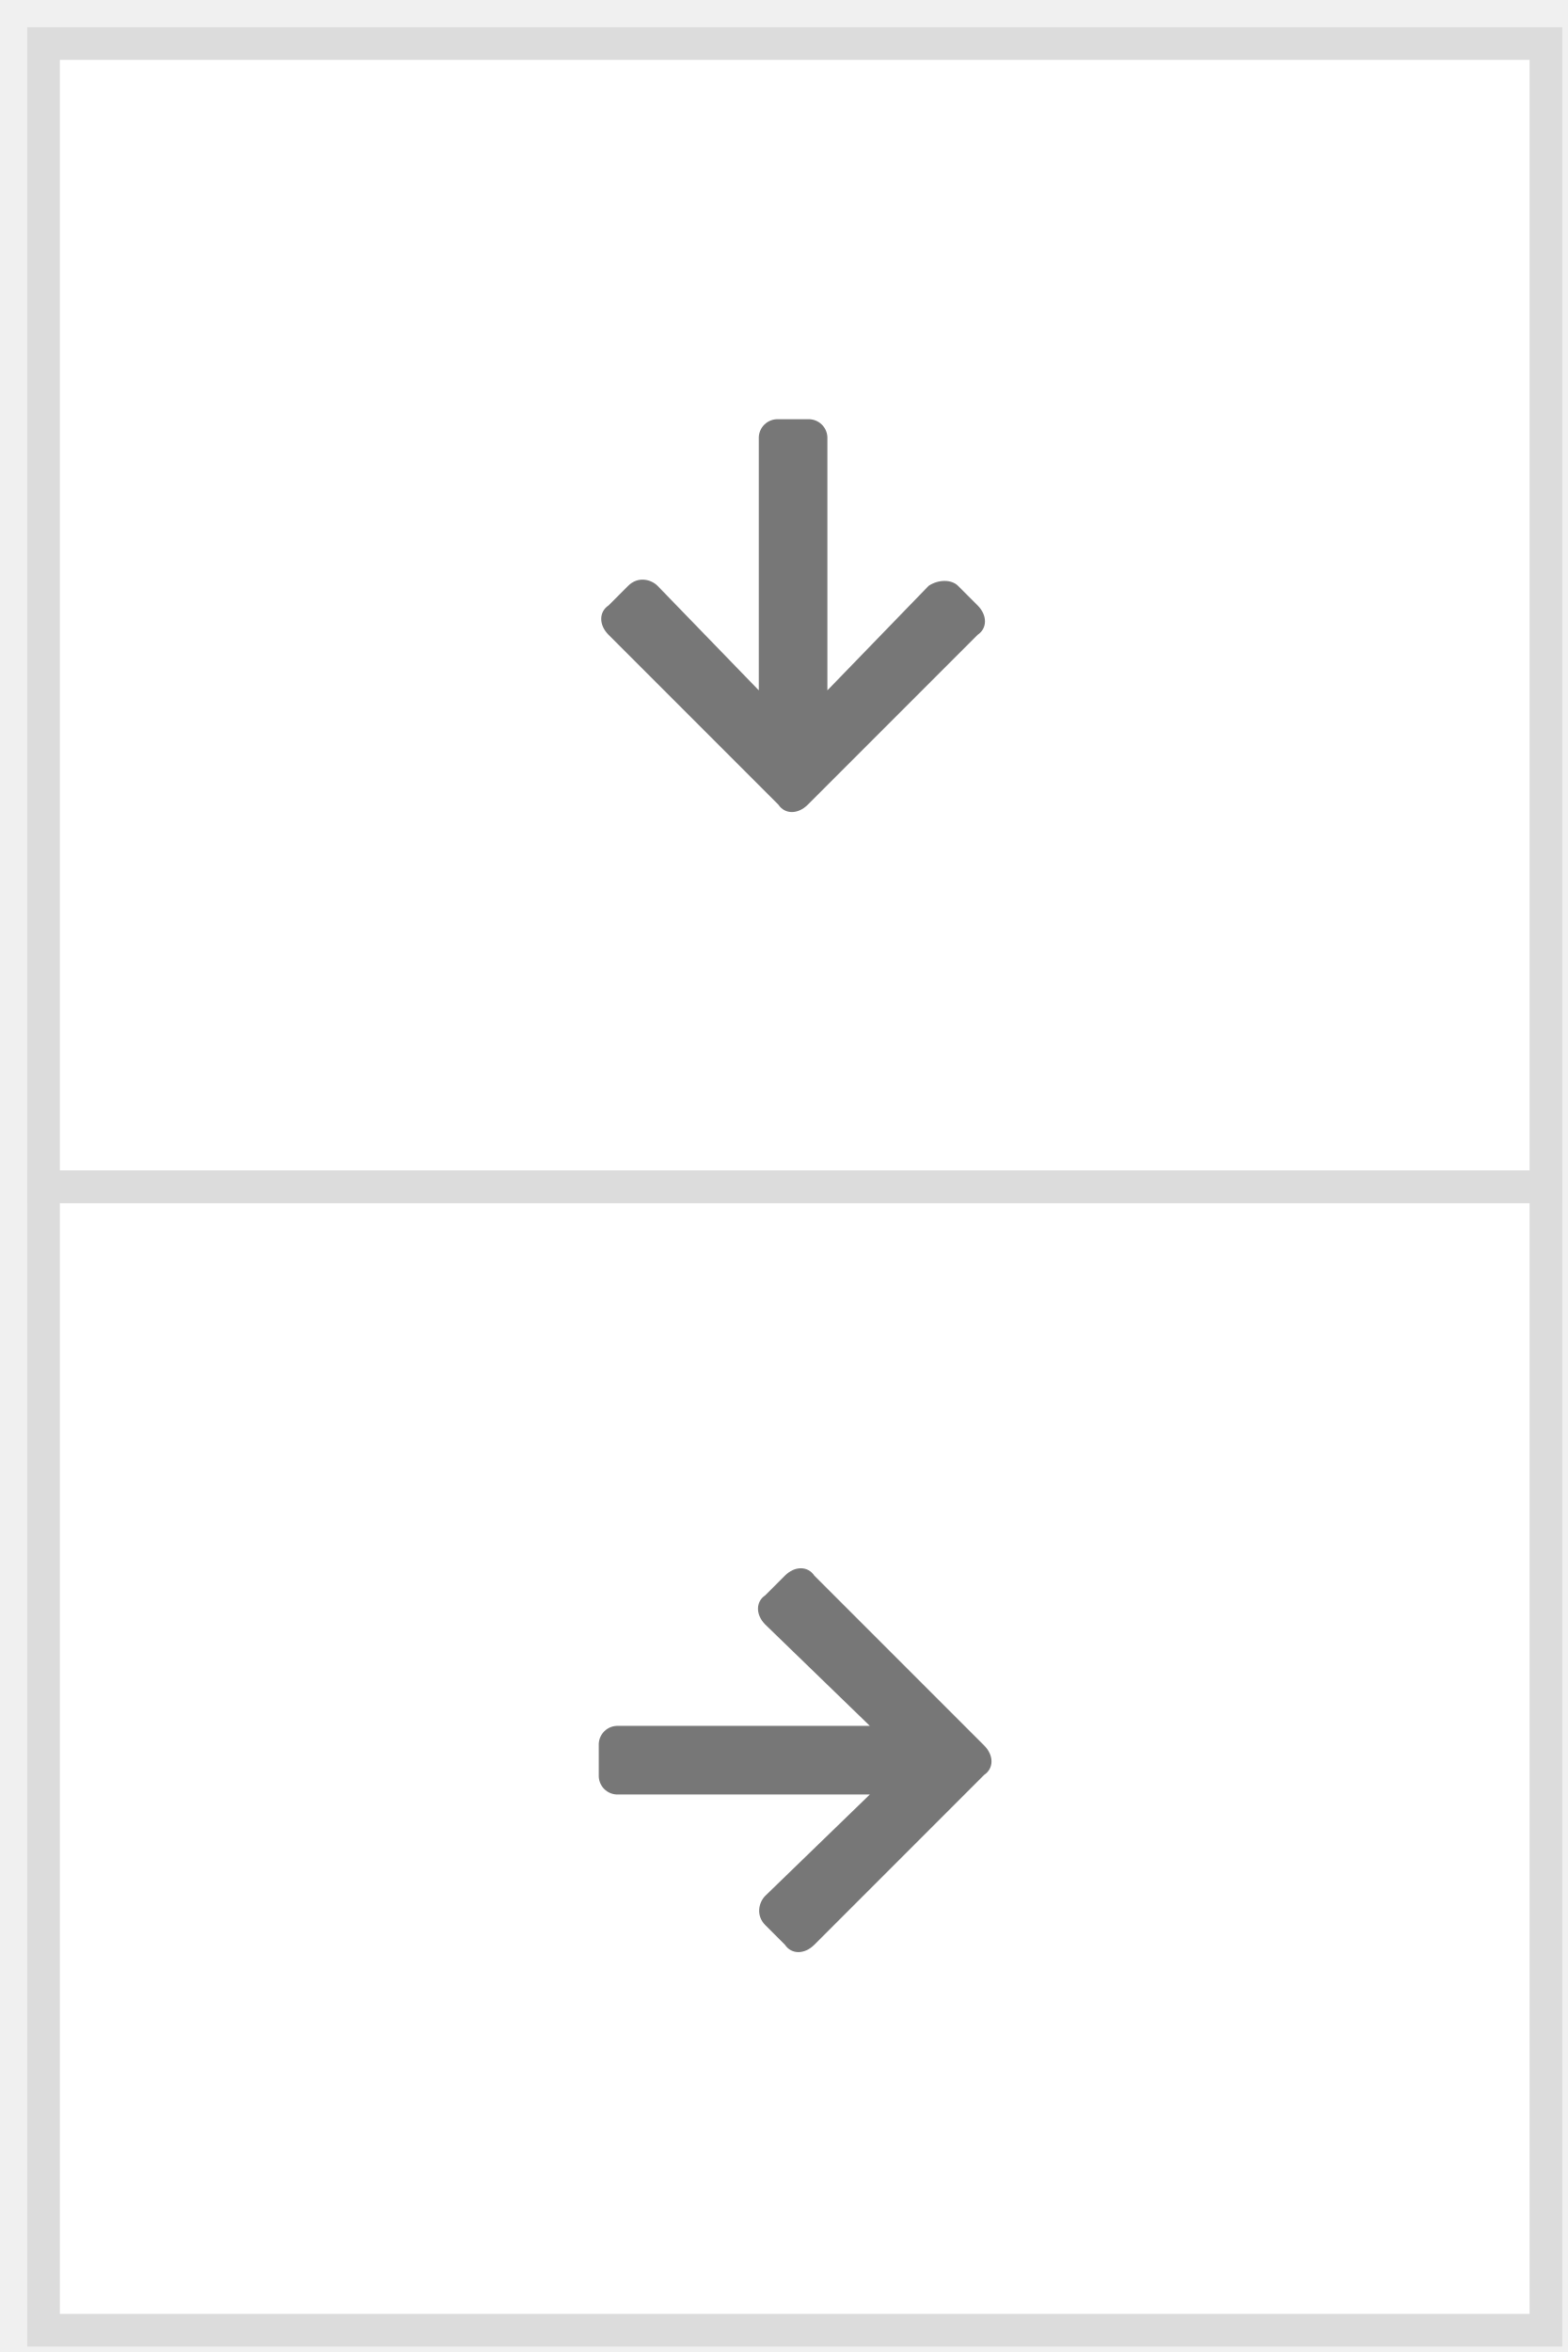
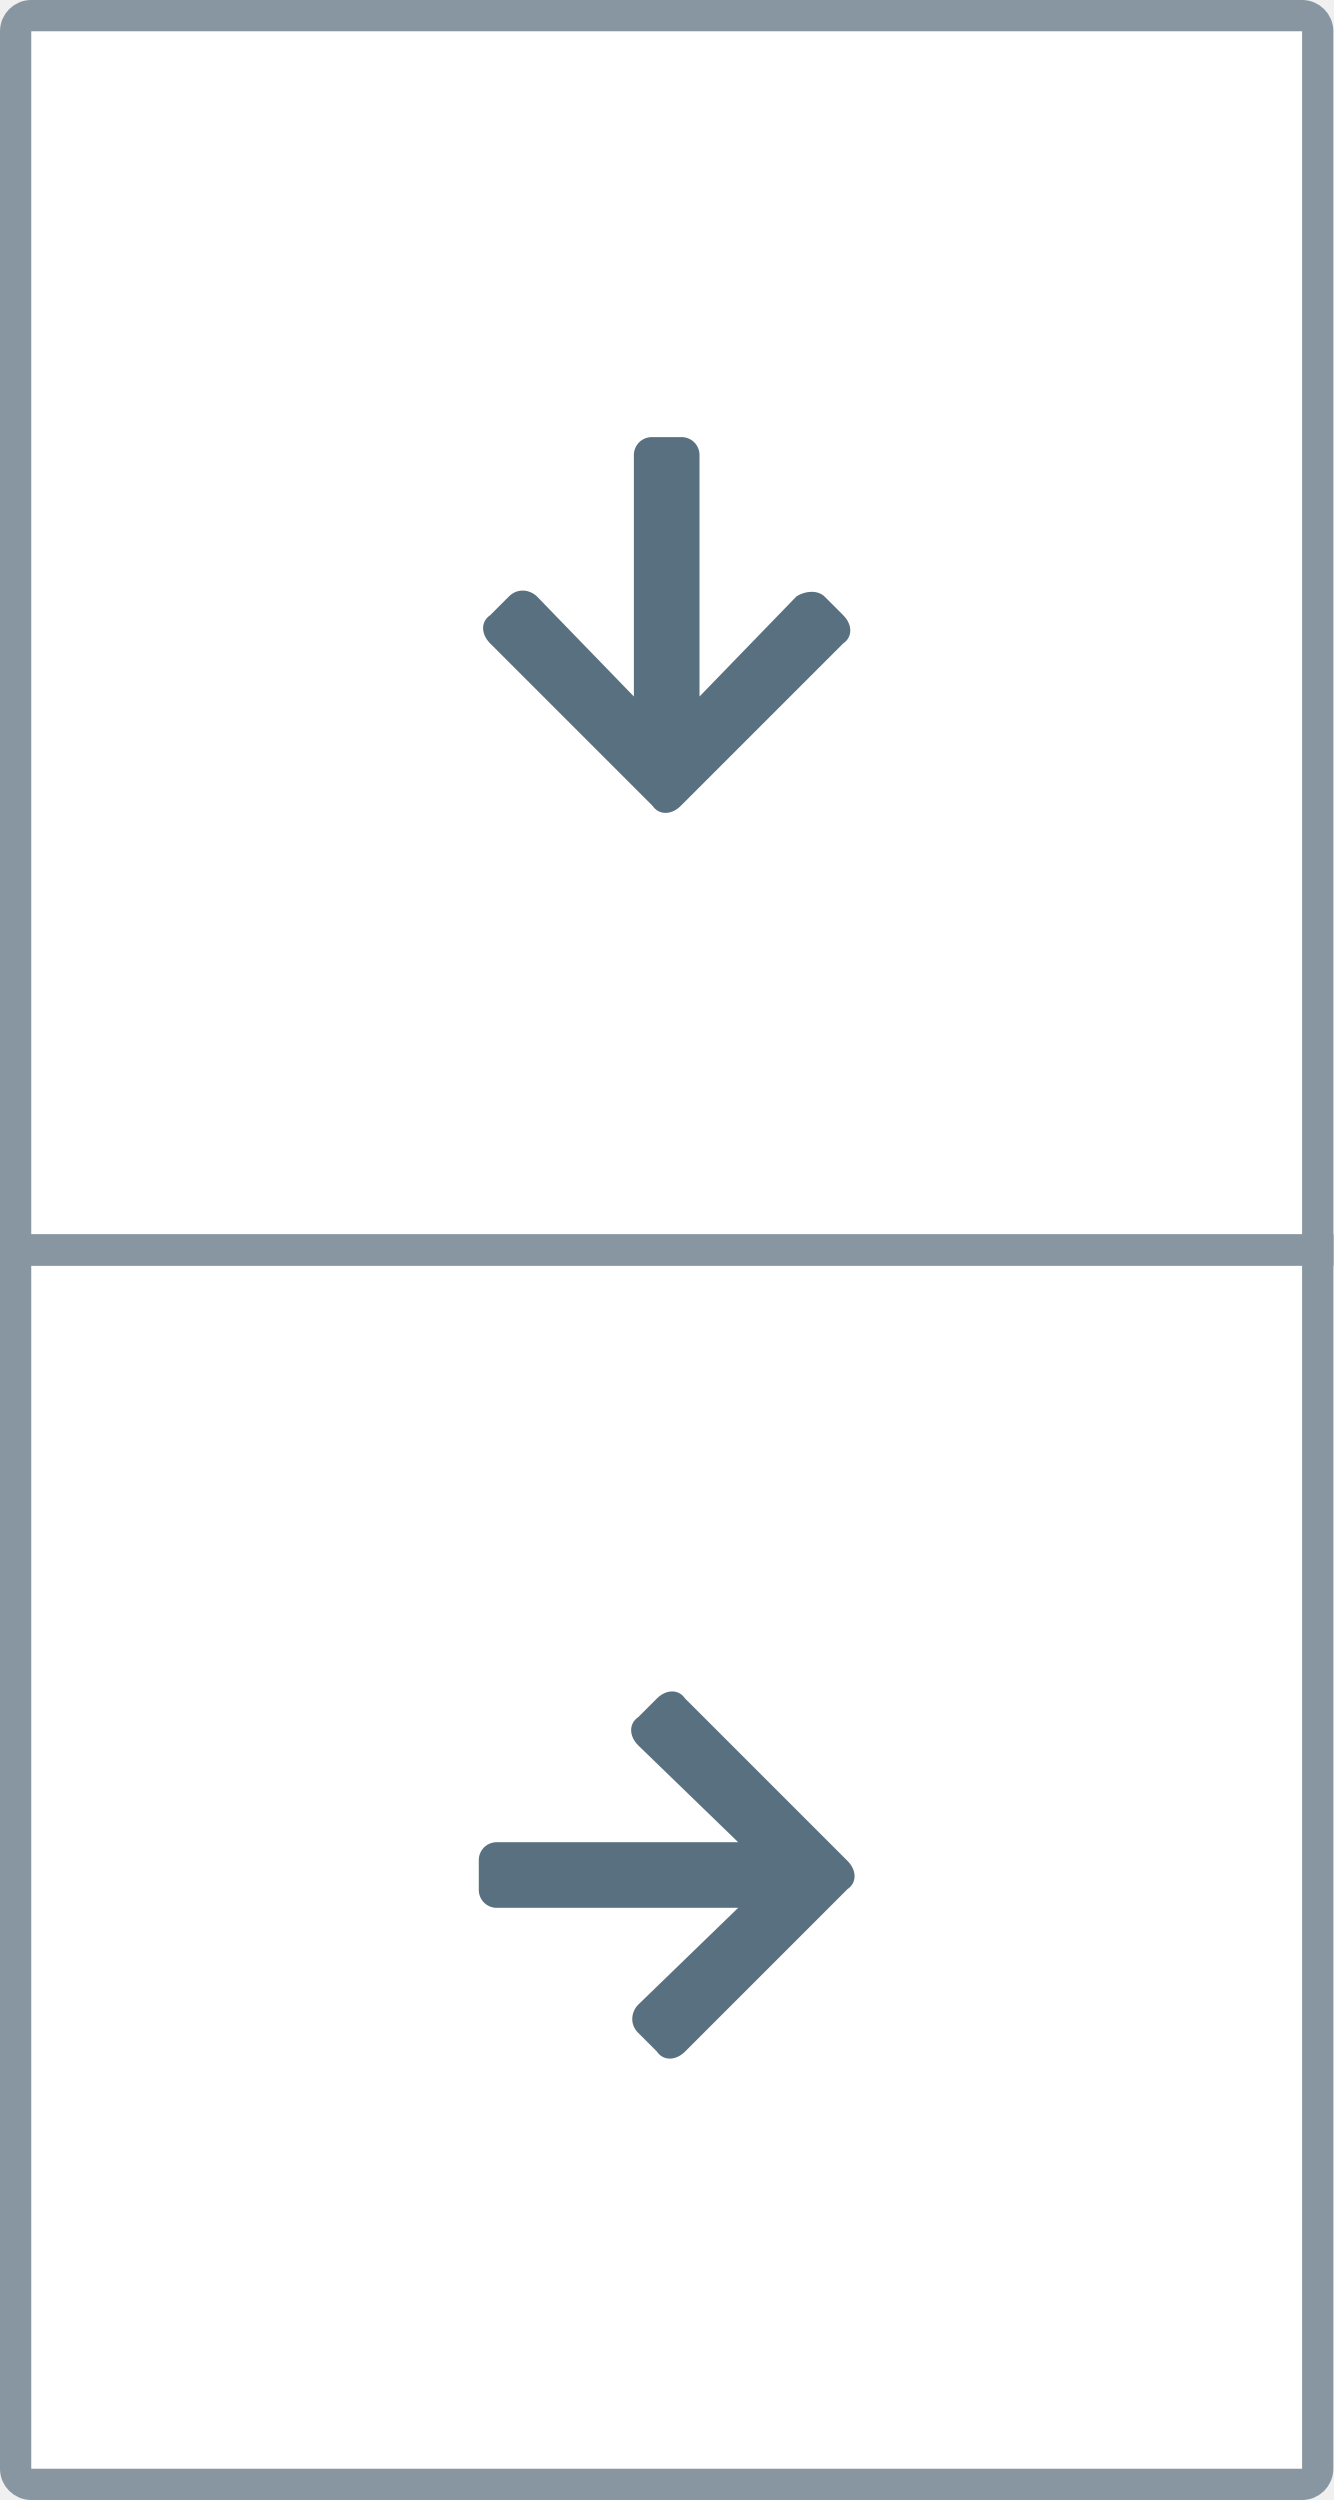
- <svg xmlns="http://www.w3.org/2000/svg" width="36" height="54" fill="none">
-   <g fill="#fff" stroke="#dcdcdc" stroke-width=".75" stroke-miterlimit="10">
-     <path d="M35.5 1H1V27.25H35.5V1Z" />
-     <path d="M35.5 27.25H1V53.5H35.5V27.25Z" />
-   </g>
-   <path d="M22 13.45l.45.45c.225.225.225.525 0 .675l-3.9 3.9c-.225.225-.525.225-.675 0l-3.9-3.9c-.225-.225-.225-.525 0-.675l.45-.45c.225-.225.525-.15.675 0l2.325 2.4v-5.775a.43.43 0 0 1 .45-.45h.675a.43.43 0 0 1 .45.45v5.775l2.325-2.4c.225-.15.525-.15.675 0zm-4.425 23.175l.45-.45c.225-.225.525-.225.675 0l3.9 3.9c.225.225.225.525 0 .675l-3.9 3.9c-.225.225-.525.225-.675 0l-.45-.45c-.225-.225-.15-.525 0-.675l2.4-2.325H14.2a.43.43 0 0 1-.45-.45v-.675a.43.43 0 0 1 .45-.45h5.775l-2.4-2.325c-.225-.225-.225-.525 0-.675z" fill="#777" />
+ <svg xmlns="http://www.w3.org/2000/svg" width="32" height="60" fill="none">
+   <use href="#B" fill="#fff" />
+   <use href="#B" stroke="#8796a1" stroke-width=".75" />
+   <path d="M32 29.625H0v.75h32v-.75z" fill="#8796a1" />
+   <path d="M19.788 14.316l.45.45c.225.225.225.525 0 .675l-3.9 3.9c-.225.225-.525.225-.675 0l-3.9-3.9c-.225-.225-.225-.525 0-.675l.45-.45c.225-.225.525-.15.675 0l2.325 2.4v-5.775a.43.43 0 0 1 .45-.45h.675a.43.43 0 0 1 .45.45v5.775l2.325-2.4c.225-.15.525-.15.675 0z" fill="#58707f" />
+   <path d="M0 30.375h32v-.75H0v.75z" fill="#8796a1" />
+   <path d="M15.316 41.213l.45-.45c.225-.225.525-.225.675 0l3.9 3.9c.225.225.225.525 0 .675l-3.9 3.9c-.225.225-.525.225-.675 0l-.45-.45c-.225-.225-.15-.525 0-.675l2.4-2.325h-5.775a.43.43 0 0 1-.45-.45v-.675a.43.43 0 0 1 .45-.45h5.775l-2.4-2.325c-.225-.225-.225-.525 0-.675z" fill="#58707f" />
+   <defs>
+     <path id="B" d="M.75.375h30.5c.207 0 .375.168.375.375v58.5c0 .207-.168.375-.375.375H.75c-.207 0-.375-.168-.375-.375V.75C.375.543.543.375.75.375z" />
+   </defs>
</svg>
